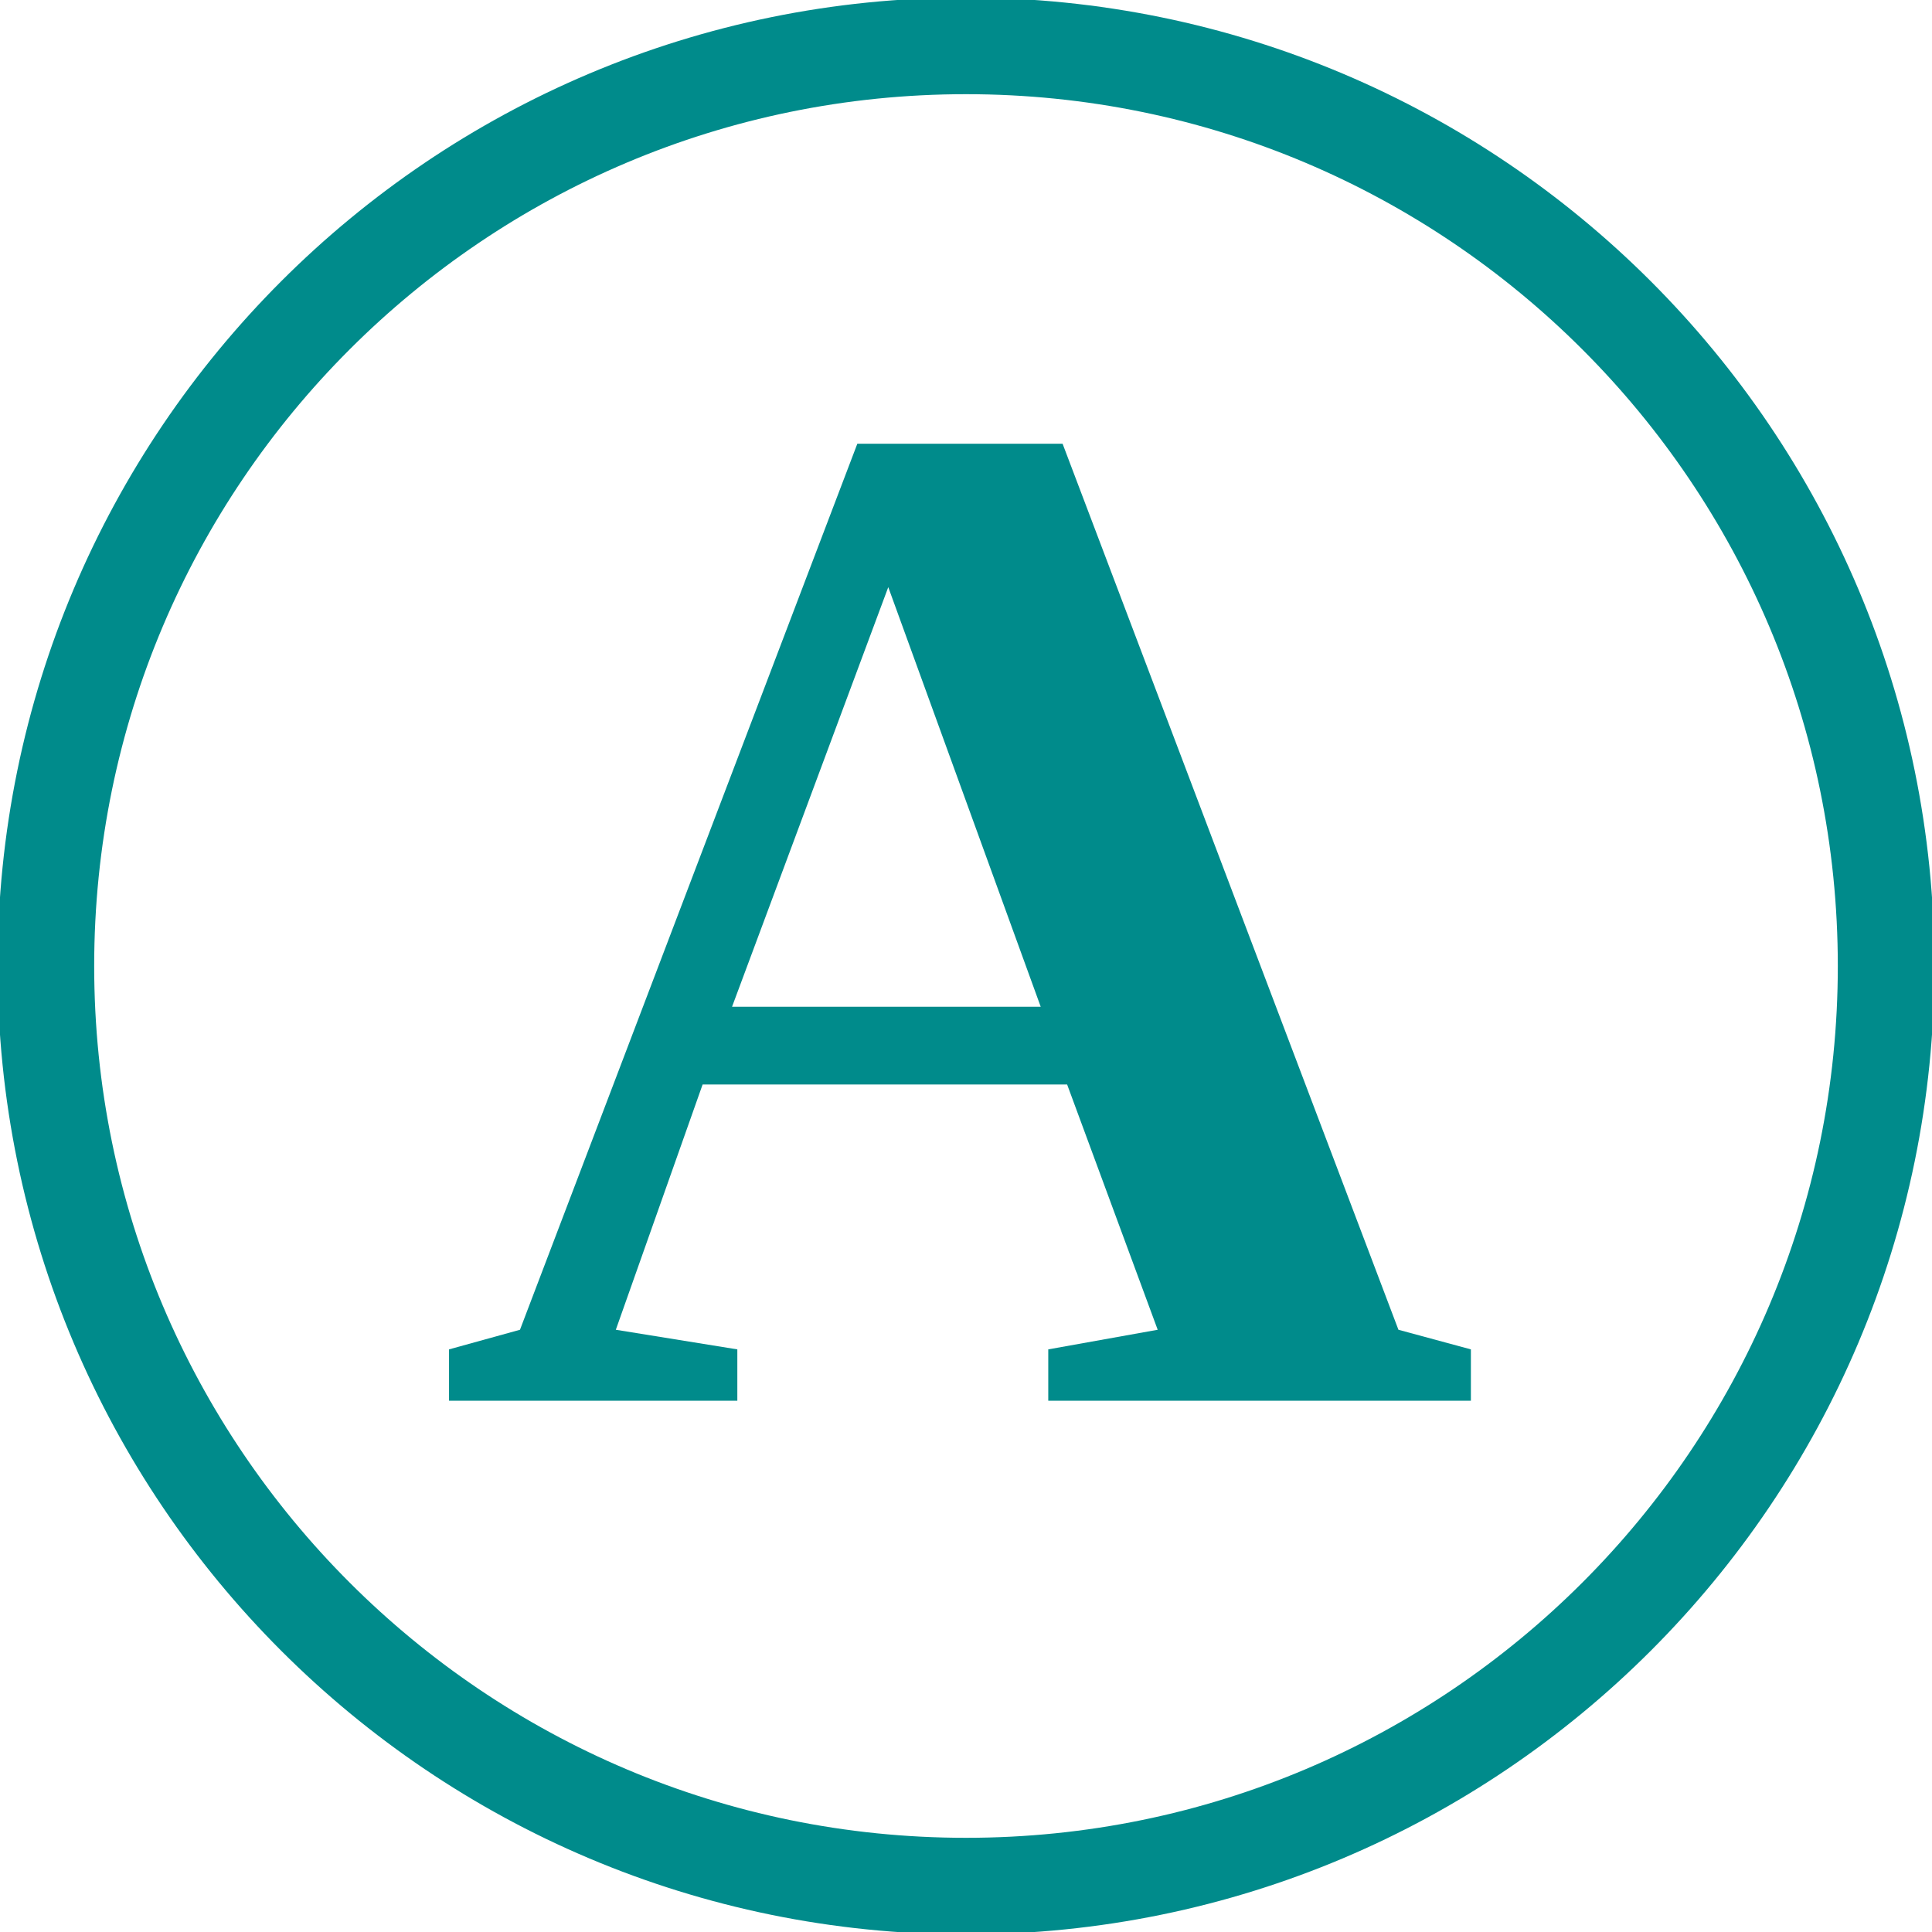
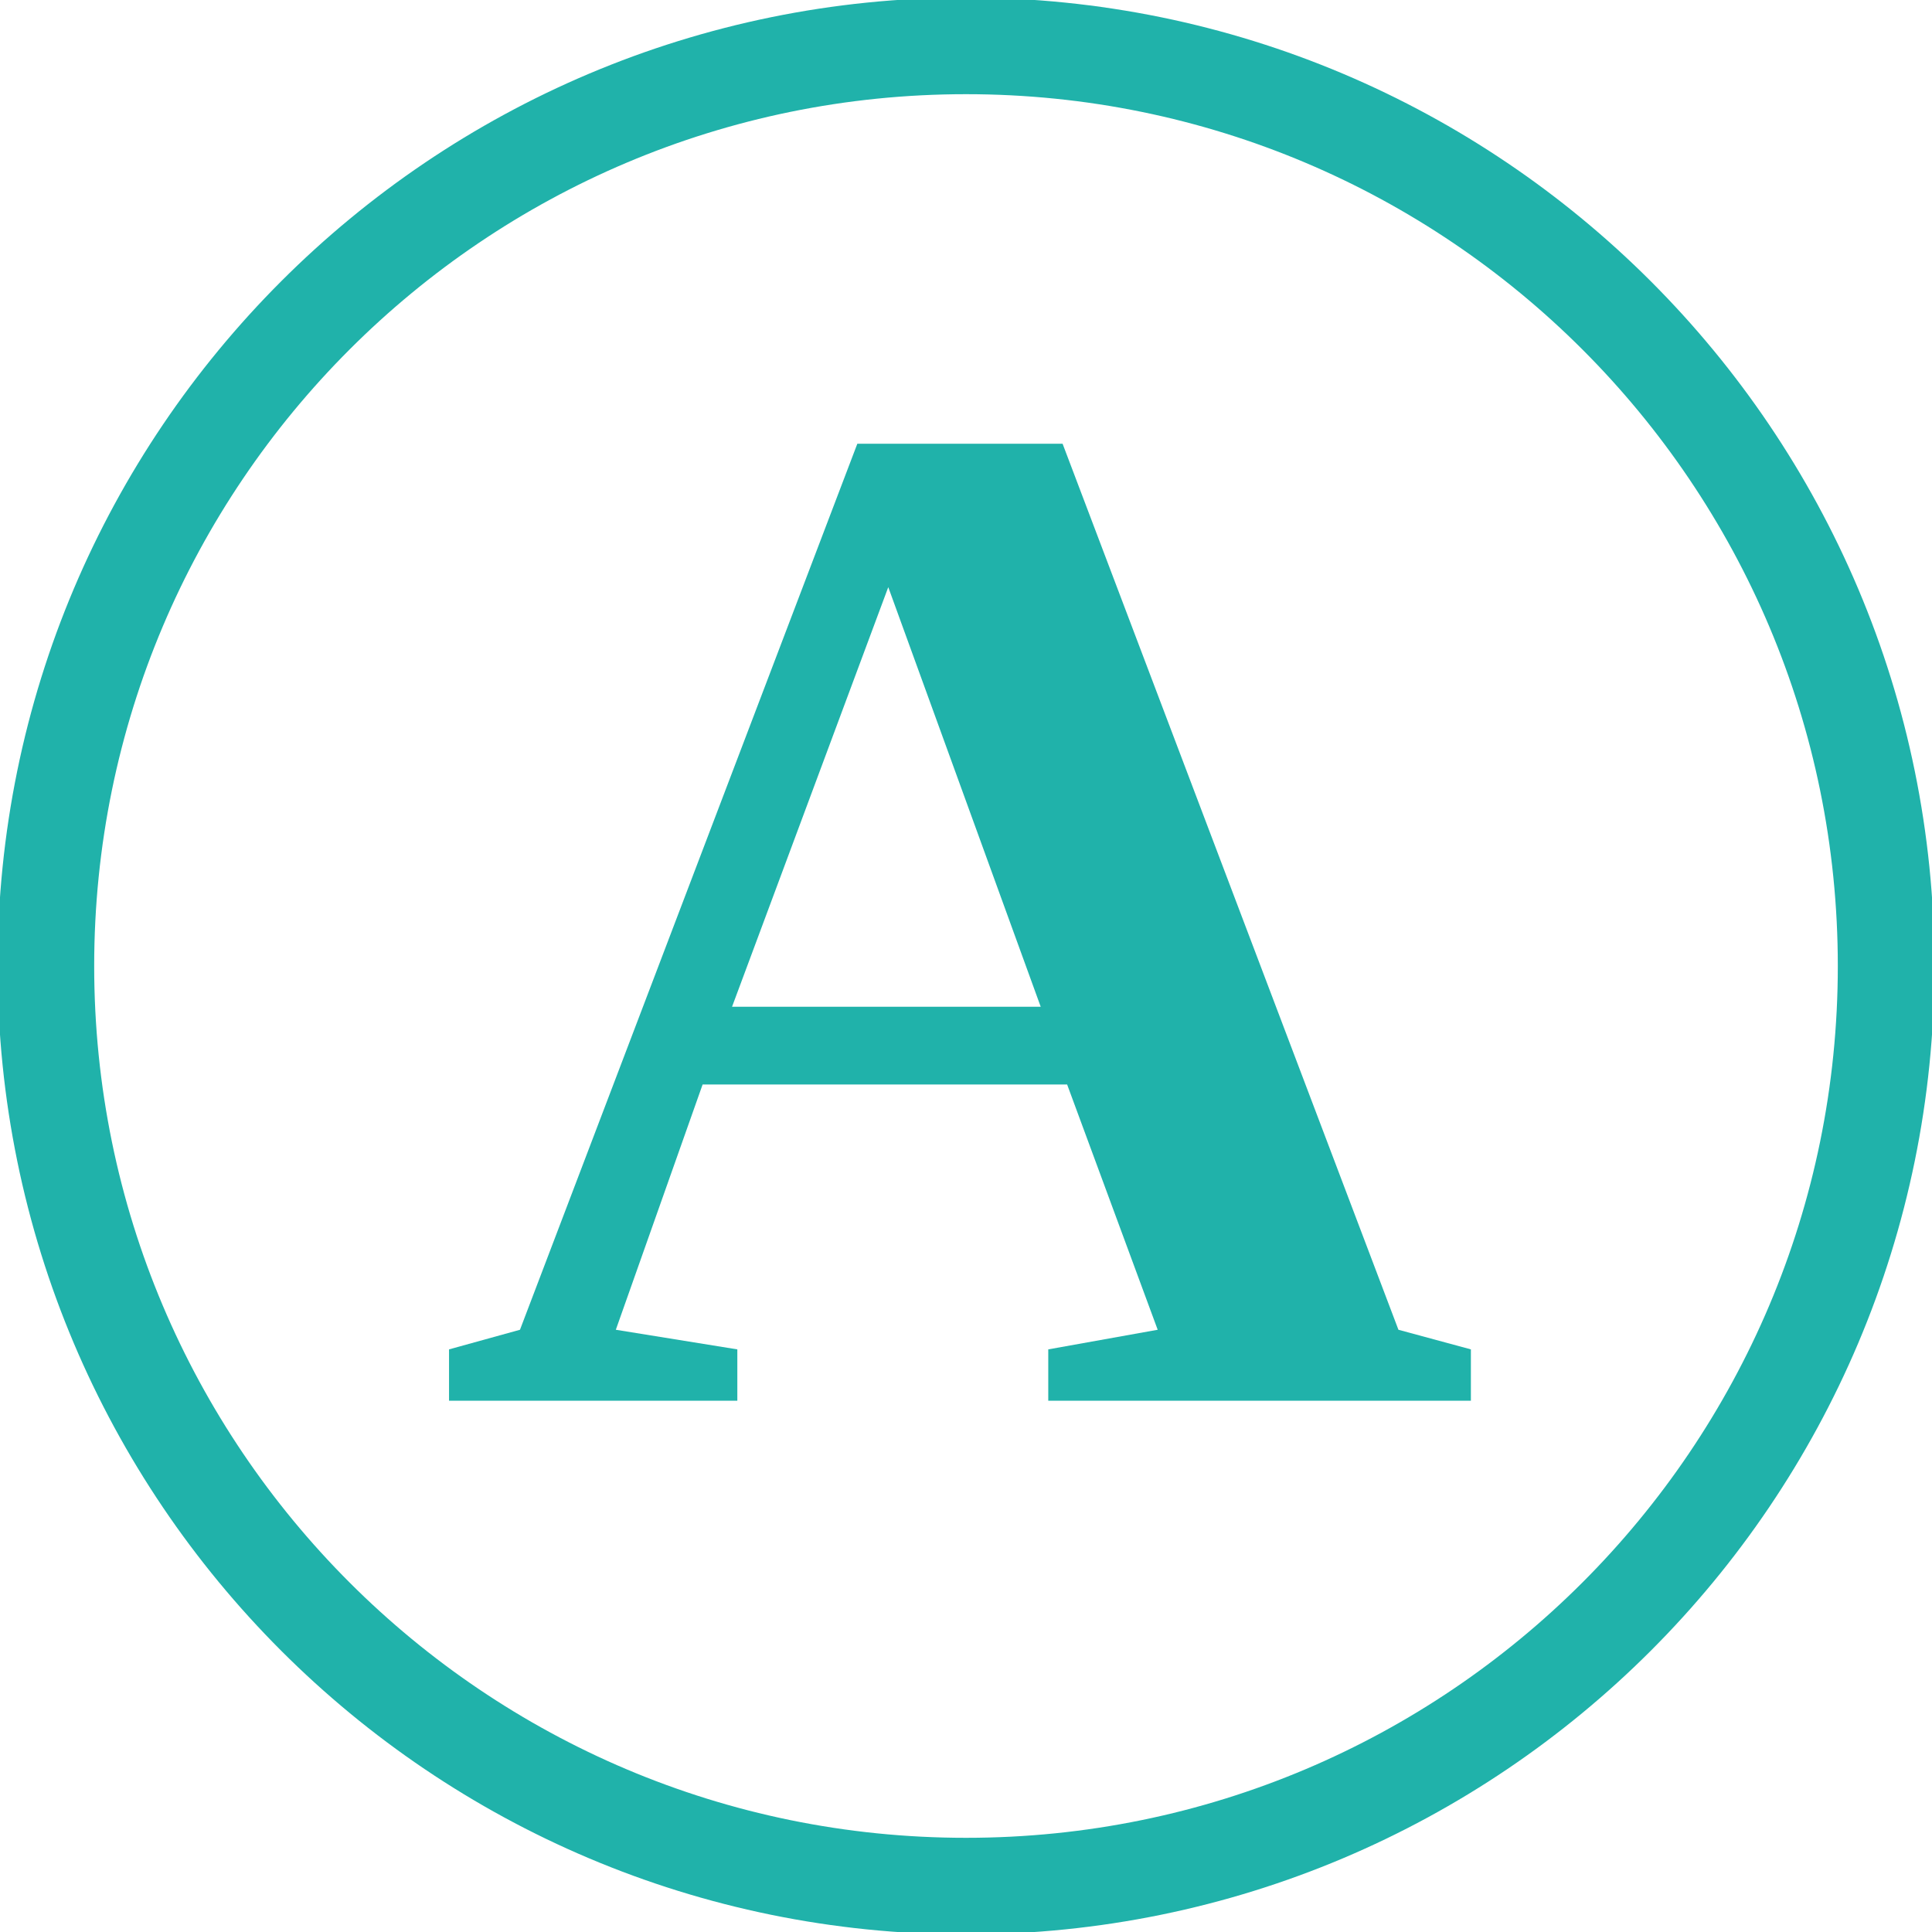
<svg xmlns="http://www.w3.org/2000/svg" width="40" height="40">
-   <circle cx="20" cy="20" r="19.05" style="stroke:darkcyan;stroke-width:2;" fill="transparent" />
-   <text x="9" y="29" style="font-size: 30px; font-weight: bold; fill: darkcyan; white-space: pre;">A</text>
+   <circle cx="20" cy="20" r="19.05" style="stroke:LightSeaGreen;stroke-width:2;" fill="transparent" />
+   <text x="9" y="29" style="font-size: 30px; font-weight: bold; fill: LightSeaGreen; white-space: pre;">A</text>
</svg>
